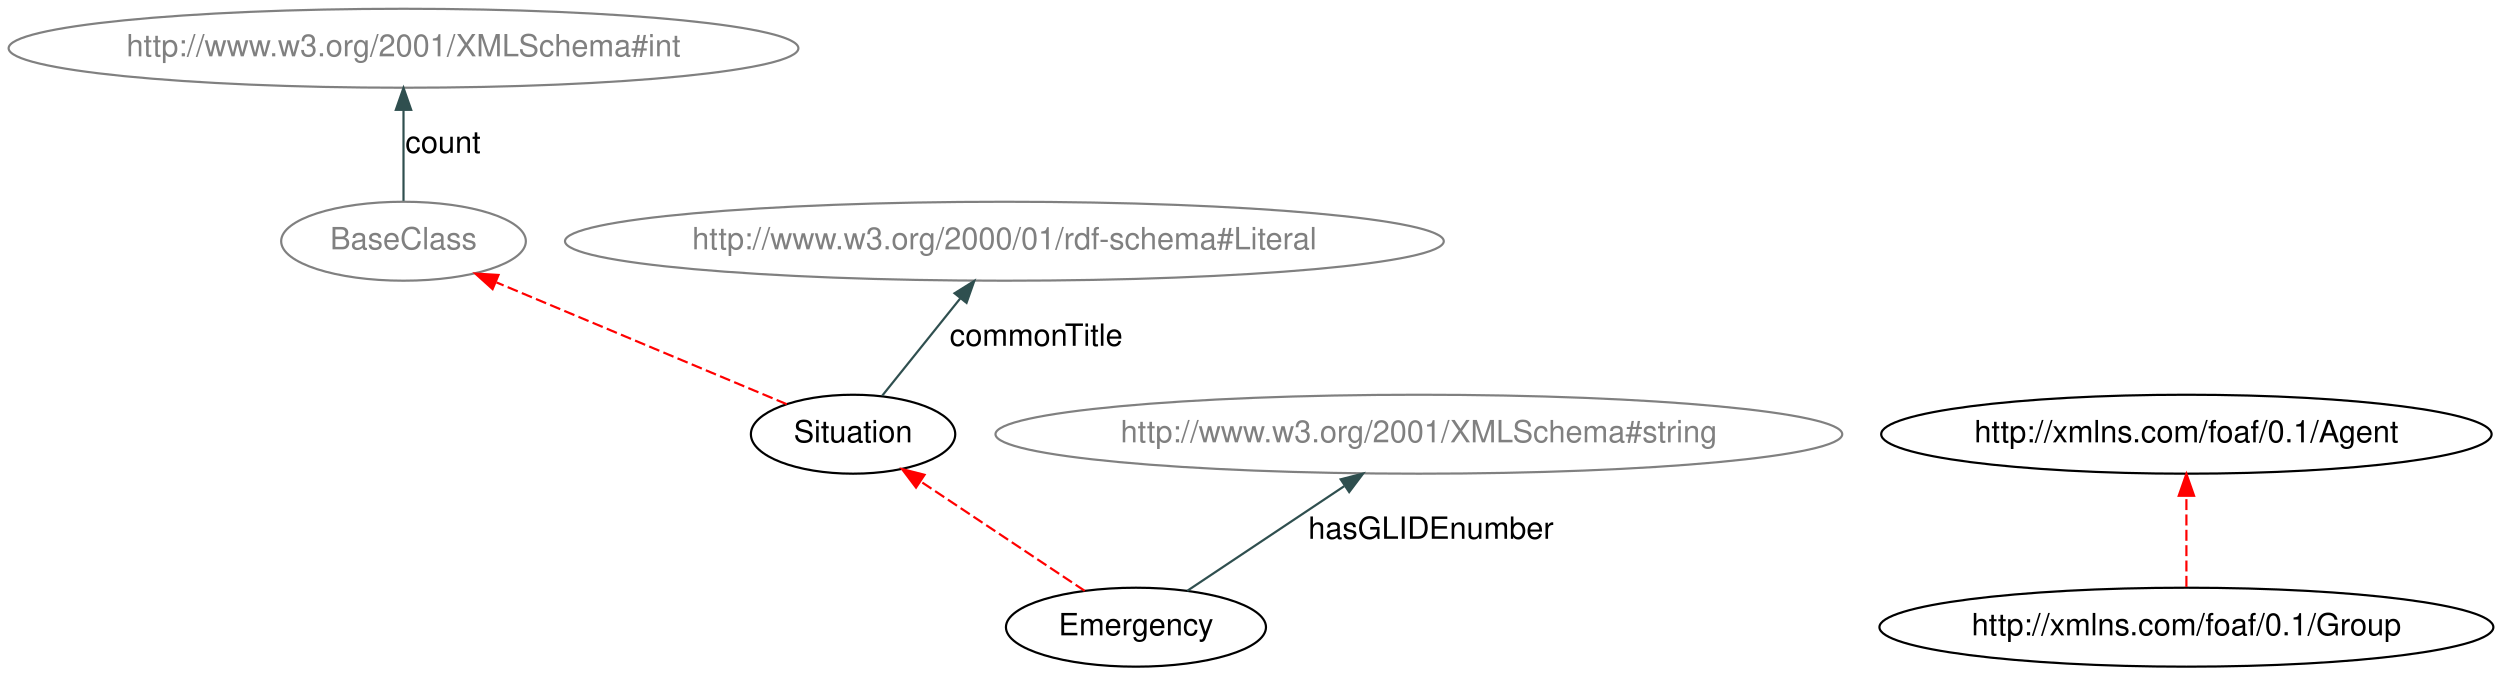
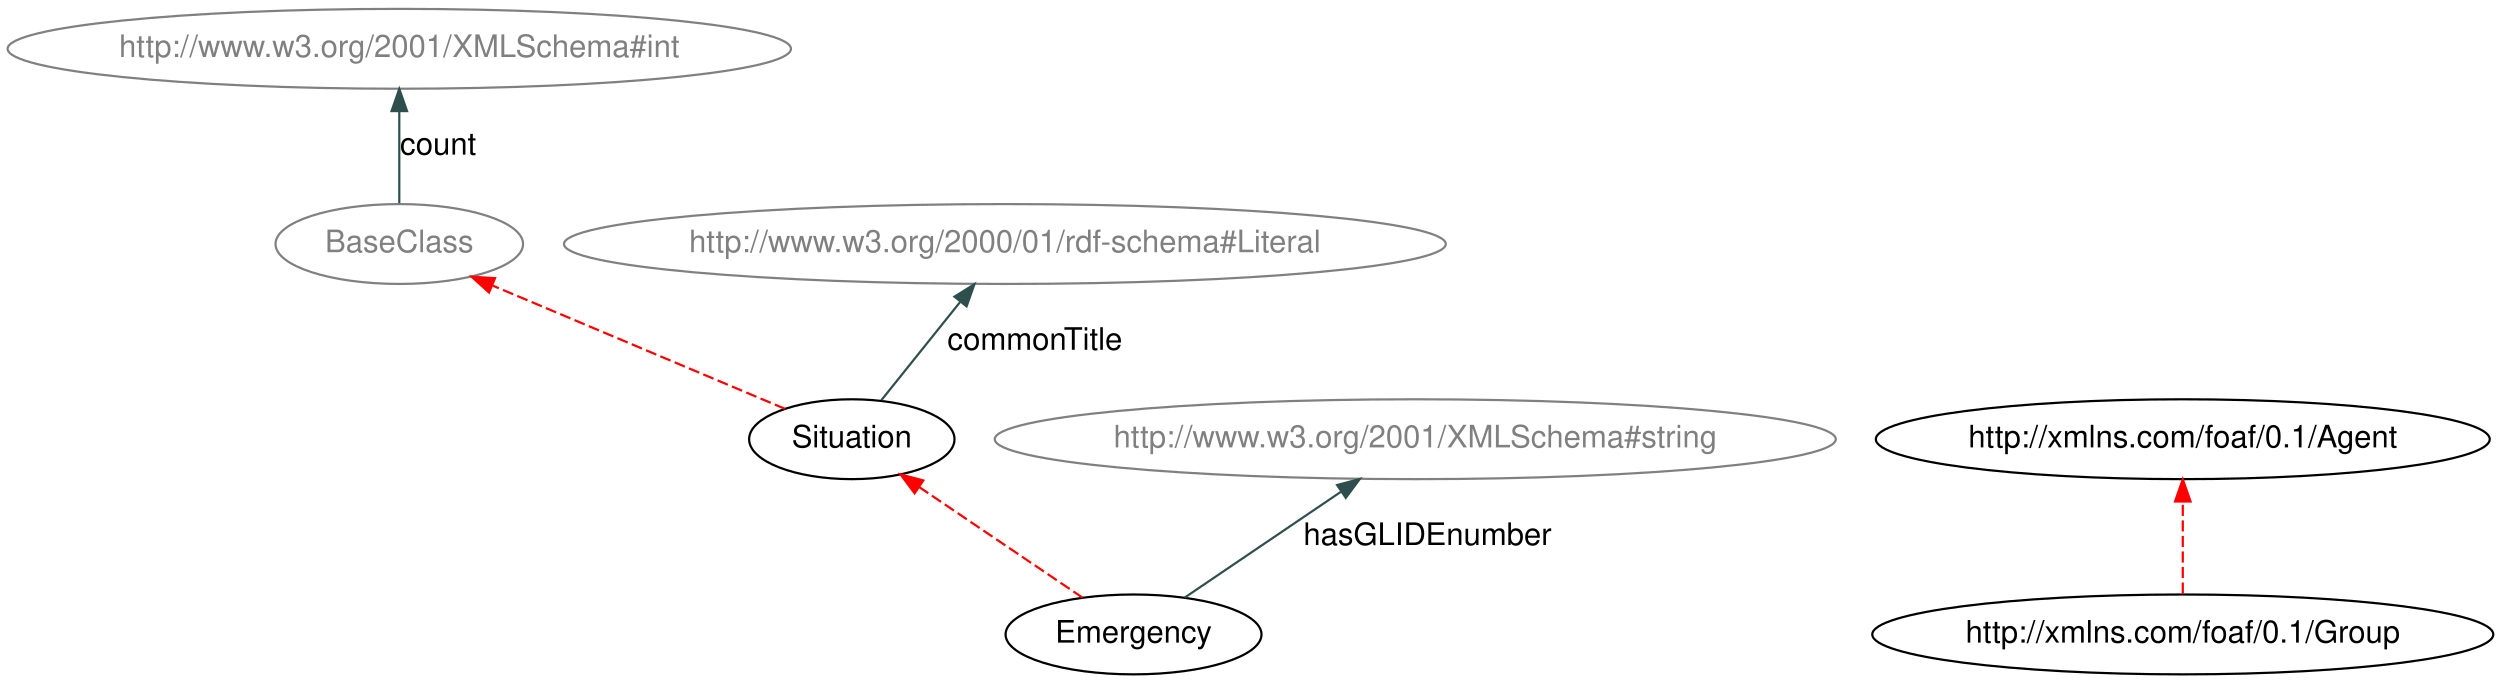
- <svg xmlns="http://www.w3.org/2000/svg" xmlns:xlink="http://www.w3.org/1999/xlink" width="1140pt" height="308pt" viewBox="0.00 0.00 1140.00 308.00">
+ <svg xmlns="http://www.w3.org/2000/svg" xmlns:xlink="http://www.w3.org/1999/xlink" width="1127pt" height="308pt" viewBox="0.00 0.00 1127.00 308.00">
  <g id="graph1" class="graph" transform="scale(1 1) rotate(0) translate(4 304)">
-     <polygon fill="white" stroke="white" points="-4,5 -4,-304 1137,-304 1137,5 -4,5" />
+     <polygon fill="white" stroke="white" points="-4,5 -4,-304 1124,-304 1124,5 -4,5" />
    <g id="node1" class="node">
      <a xlink:href="./#Emergency" xlink:title="Emergency">
-         <ellipse fill="none" stroke="black" cx="514" cy="-18" rx="59.29" ry="18" />
-         <text text-anchor="middle" x="514" y="-14.3" font-family="Helvetica,sans-Serif" font-size="14.00">Emergency</text>
+         <ellipse fill="none" stroke="black" cx="507" cy="-18" rx="57.69" ry="18" />
+         <text text-anchor="middle" x="507" y="-14.3" font-family="Helvetica,sans-Serif" font-size="14.00">Emergency</text>
      </a>
    </g>
    <g id="node3" class="node">
      <a xlink:href="./#Situation" xlink:title="Situation">
-         <ellipse fill="none" stroke="black" cx="385" cy="-106" rx="46.593" ry="18" />
-         <text text-anchor="middle" x="385" y="-102.3" font-family="Helvetica,sans-Serif" font-size="14.00">Situation</text>
+         <ellipse fill="none" stroke="black" cx="380" cy="-106" rx="46.292" ry="18" />
+         <text text-anchor="middle" x="380" y="-102.3" font-family="Helvetica,sans-Serif" font-size="14.00">Situation</text>
      </a>
    </g>
    <g id="edge2" class="edge">
-       <path fill="none" stroke="red" stroke-dasharray="5,2" d="M490.639,-34.574C469.651,-48.566 438.688,-69.208 415.705,-84.53" />
-       <polygon fill="red" stroke="red" points="413.703,-81.658 407.324,-90.117 417.586,-87.483 413.703,-81.658" />
+       <path fill="none" stroke="red" stroke-dasharray="5,2" d="M484.001,-34.574C463.429,-48.505 433.124,-69.026 410.528,-84.327" />
+       <polygon fill="red" stroke="red" points="408.296,-81.612 401.978,-90.117 412.221,-87.408 408.296,-81.612" />
    </g>
    <g id="node13" class="node">
      <a xlink:href="./#http://www.w3.org/2001/XMLSchema#string" xlink:title="http://www.w3.org/2001/XMLSchema#string">
-         <ellipse fill="none" stroke="gray" cx="643" cy="-106" rx="193.066" ry="18" />
-         <text text-anchor="middle" x="643" y="-102.3" font-family="Helvetica,sans-Serif" font-size="14.00" fill="gray">http://www.w3.org/2001/XMLSchema#string</text>
+         <ellipse fill="none" stroke="gray" cx="634" cy="-106" rx="189.567" ry="18" />
+         <text text-anchor="middle" x="634" y="-102.3" font-family="Helvetica,sans-Serif" font-size="14.00" fill="gray">http://www.w3.org/2001/XMLSchema#string</text>
      </a>
    </g>
    <g id="edge12" class="edge">
      <a xlink:href="./#hasGLIDEnumber" xlink:title="hasGLIDEnumber">
-         <path fill="none" stroke="darkslategray" d="M537.361,-34.574C557.359,-47.906 586.413,-67.276 608.992,-82.328" />
-         <polygon fill="darkslategray" stroke="darkslategray" points="607.343,-85.435 617.605,-88.07 611.226,-79.611 607.343,-85.435" />
+         <path fill="none" stroke="darkslategray" d="M529.999,-34.574C549.687,-47.906 578.291,-67.276 600.519,-82.328" />
+         <polygon fill="darkslategray" stroke="darkslategray" points="598.756,-85.361 608.999,-88.07 602.681,-79.565 598.756,-85.361" />
      </a>
      <a xlink:href="./#hasGLIDEnumber" xlink:title="hasGLIDEnumber">
-         <text text-anchor="middle" x="648.5" y="-58.3" font-family="Helvetica,sans-Serif" font-size="14.00">hasGLIDEnumber</text>
+         <text text-anchor="middle" x="639.5" y="-58.3" font-family="Helvetica,sans-Serif" font-size="14.00">hasGLIDEnumber</text>
      </a>
    </g>
    <g id="node4" class="node">
      <a xlink:href="./#BaseClass" xlink:title="BaseClass">
-         <ellipse fill="none" stroke="gray" cx="180" cy="-194" rx="55.79" ry="18" />
-         <text text-anchor="middle" x="180" y="-190.3" font-family="Helvetica,sans-Serif" font-size="14.00" fill="gray">BaseClass</text>
+         <ellipse fill="none" stroke="gray" cx="176" cy="-194" rx="55.79" ry="18" />
+         <text text-anchor="middle" x="176" y="-190.3" font-family="Helvetica,sans-Serif" font-size="14.00" fill="gray">BaseClass</text>
      </a>
    </g>
    <g id="edge4" class="edge">
-       <path fill="none" stroke="red" stroke-dasharray="5,2" d="M354.752,-119.69C319.74,-134.378 261.844,-158.665 222.364,-175.228" />
-       <polygon fill="red" stroke="red" points="220.616,-172.166 212.749,-179.262 223.324,-178.621 220.616,-172.166" />
+       <path fill="none" stroke="red" stroke-dasharray="5,2" d="M349.899,-119.69C315.058,-134.378 257.445,-158.665 218.157,-175.228" />
+       <polygon fill="red" stroke="red" points="216.444,-172.152 208.589,-179.262 219.163,-178.602 216.444,-172.152" />
    </g>
    <g id="node9" class="node">
      <a xlink:href="./#http://www.w3.org/2000/01/rdf-schema#Literal" xlink:title="http://www.w3.org/2000/01/rdf-schema#Literal">
-         <ellipse fill="none" stroke="gray" cx="454" cy="-194" rx="200.365" ry="18" />
-         <text text-anchor="middle" x="454" y="-190.3" font-family="Helvetica,sans-Serif" font-size="14.00" fill="gray">http://www.w3.org/2000/01/rdf-schema#Literal</text>
+         <ellipse fill="none" stroke="gray" cx="449" cy="-194" rx="198.765" ry="18" />
+         <text text-anchor="middle" x="449" y="-190.3" font-family="Helvetica,sans-Serif" font-size="14.00" fill="gray">http://www.w3.org/2000/01/rdf-schema#Literal</text>
      </a>
    </g>
    <g id="edge8" class="edge">
      <a xlink:href="./#commonTitle" xlink:title="commonTitle">
-         <path fill="none" stroke="darkslategray" d="M398.304,-123.582C408.387,-136.149 422.413,-153.631 433.867,-167.907" />
-         <polygon fill="darkslategray" stroke="darkslategray" points="431.277,-170.271 440.265,-175.881 436.737,-165.89 431.277,-170.271" />
+         <path fill="none" stroke="darkslategray" d="M393.304,-123.582C403.387,-136.149 417.413,-153.631 428.867,-167.907" />
+         <polygon fill="darkslategray" stroke="darkslategray" points="426.277,-170.271 435.265,-175.881 431.737,-165.89 426.277,-170.271" />
      </a>
      <a xlink:href="./#commonTitle" xlink:title="commonTitle">
-         <text text-anchor="middle" x="468.5" y="-146.3" font-family="Helvetica,sans-Serif" font-size="14.00">commonTitle</text>
+         <text text-anchor="middle" x="462.5" y="-146.3" font-family="Helvetica,sans-Serif" font-size="14.00">commonTitle</text>
      </a>
    </g>
    <g id="node11" class="node">
      <a xlink:href="./#http://www.w3.org/2001/XMLSchema#int" xlink:title="http://www.w3.org/2001/XMLSchema#int">
-         <ellipse fill="none" stroke="gray" cx="180" cy="-282" rx="180.068" ry="18" />
-         <text text-anchor="middle" x="180" y="-278.3" font-family="Helvetica,sans-Serif" font-size="14.00" fill="gray">http://www.w3.org/2001/XMLSchema#int</text>
+         <ellipse fill="none" stroke="gray" cx="176" cy="-282" rx="176.569" ry="18" />
+         <text text-anchor="middle" x="176" y="-278.3" font-family="Helvetica,sans-Serif" font-size="14.00" fill="gray">http://www.w3.org/2001/XMLSchema#int</text>
      </a>
    </g>
    <g id="edge10" class="edge">
      <a xlink:href="./#count" xlink:title="count">
-         <path fill="none" stroke="darkslategray" d="M180,-212.403C180,-224.254 180,-240.183 180,-253.708" />
-         <polygon fill="darkslategray" stroke="darkslategray" points="176.5,-253.916 180,-263.916 183.5,-253.916 176.5,-253.916" />
+         <path fill="none" stroke="darkslategray" d="M176,-212.403C176,-224.254 176,-240.183 176,-253.708" />
+         <polygon fill="darkslategray" stroke="darkslategray" points="172.5,-253.916 176,-263.916 179.5,-253.916 172.5,-253.916" />
      </a>
      <a xlink:href="./#count" xlink:title="count">
-         <text text-anchor="middle" x="198" y="-234.3" font-family="Helvetica,sans-Serif" font-size="14.00">count</text>
+         <text text-anchor="middle" x="193.5" y="-234.3" font-family="Helvetica,sans-Serif" font-size="14.00">count</text>
      </a>
    </g>
    <g id="node6" class="node">
      <a xlink:href="./#http://xmlns.com/foaf/0.1/Agent" xlink:title="http://xmlns.com/foaf/0.1/Agent">
-         <ellipse fill="none" stroke="black" cx="993" cy="-106" rx="139.175" ry="18" />
-         <text text-anchor="middle" x="993" y="-102.3" font-family="Helvetica,sans-Serif" font-size="14.00">http://xmlns.com/foaf/0.1/Agent</text>
+         <ellipse fill="none" stroke="black" cx="980" cy="-106" rx="138.375" ry="18" />
+         <text text-anchor="middle" x="980" y="-102.3" font-family="Helvetica,sans-Serif" font-size="14.00">http://xmlns.com/foaf/0.1/Agent</text>
      </a>
    </g>
    <g id="node7" class="node">
      <a xlink:href="./#http://xmlns.com/foaf/0.1/Group" xlink:title="http://xmlns.com/foaf/0.1/Group">
-         <ellipse fill="none" stroke="black" cx="993" cy="-18" rx="139.976" ry="18" />
-         <text text-anchor="middle" x="993" y="-14.3" font-family="Helvetica,sans-Serif" font-size="14.00">http://xmlns.com/foaf/0.1/Group</text>
+         <ellipse fill="none" stroke="black" cx="980" cy="-18" rx="139.976" ry="18" />
+         <text text-anchor="middle" x="980" y="-14.3" font-family="Helvetica,sans-Serif" font-size="14.00">http://xmlns.com/foaf/0.1/Group</text>
      </a>
    </g>
    <g id="edge6" class="edge">
-       <path fill="none" stroke="red" stroke-dasharray="5,2" d="M993,-36.403C993,-48.254 993,-64.183 993,-77.708" />
-       <polygon fill="red" stroke="red" points="989.5,-77.916 993,-87.916 996.5,-77.916 989.5,-77.916" />
+       <path fill="none" stroke="red" stroke-dasharray="5,2" d="M980,-36.403C980,-48.254 980,-64.183 980,-77.708" />
+       <polygon fill="red" stroke="red" points="976.5,-77.916 980,-87.916 983.5,-77.916 976.5,-77.916" />
    </g>
  </g>
</svg>
